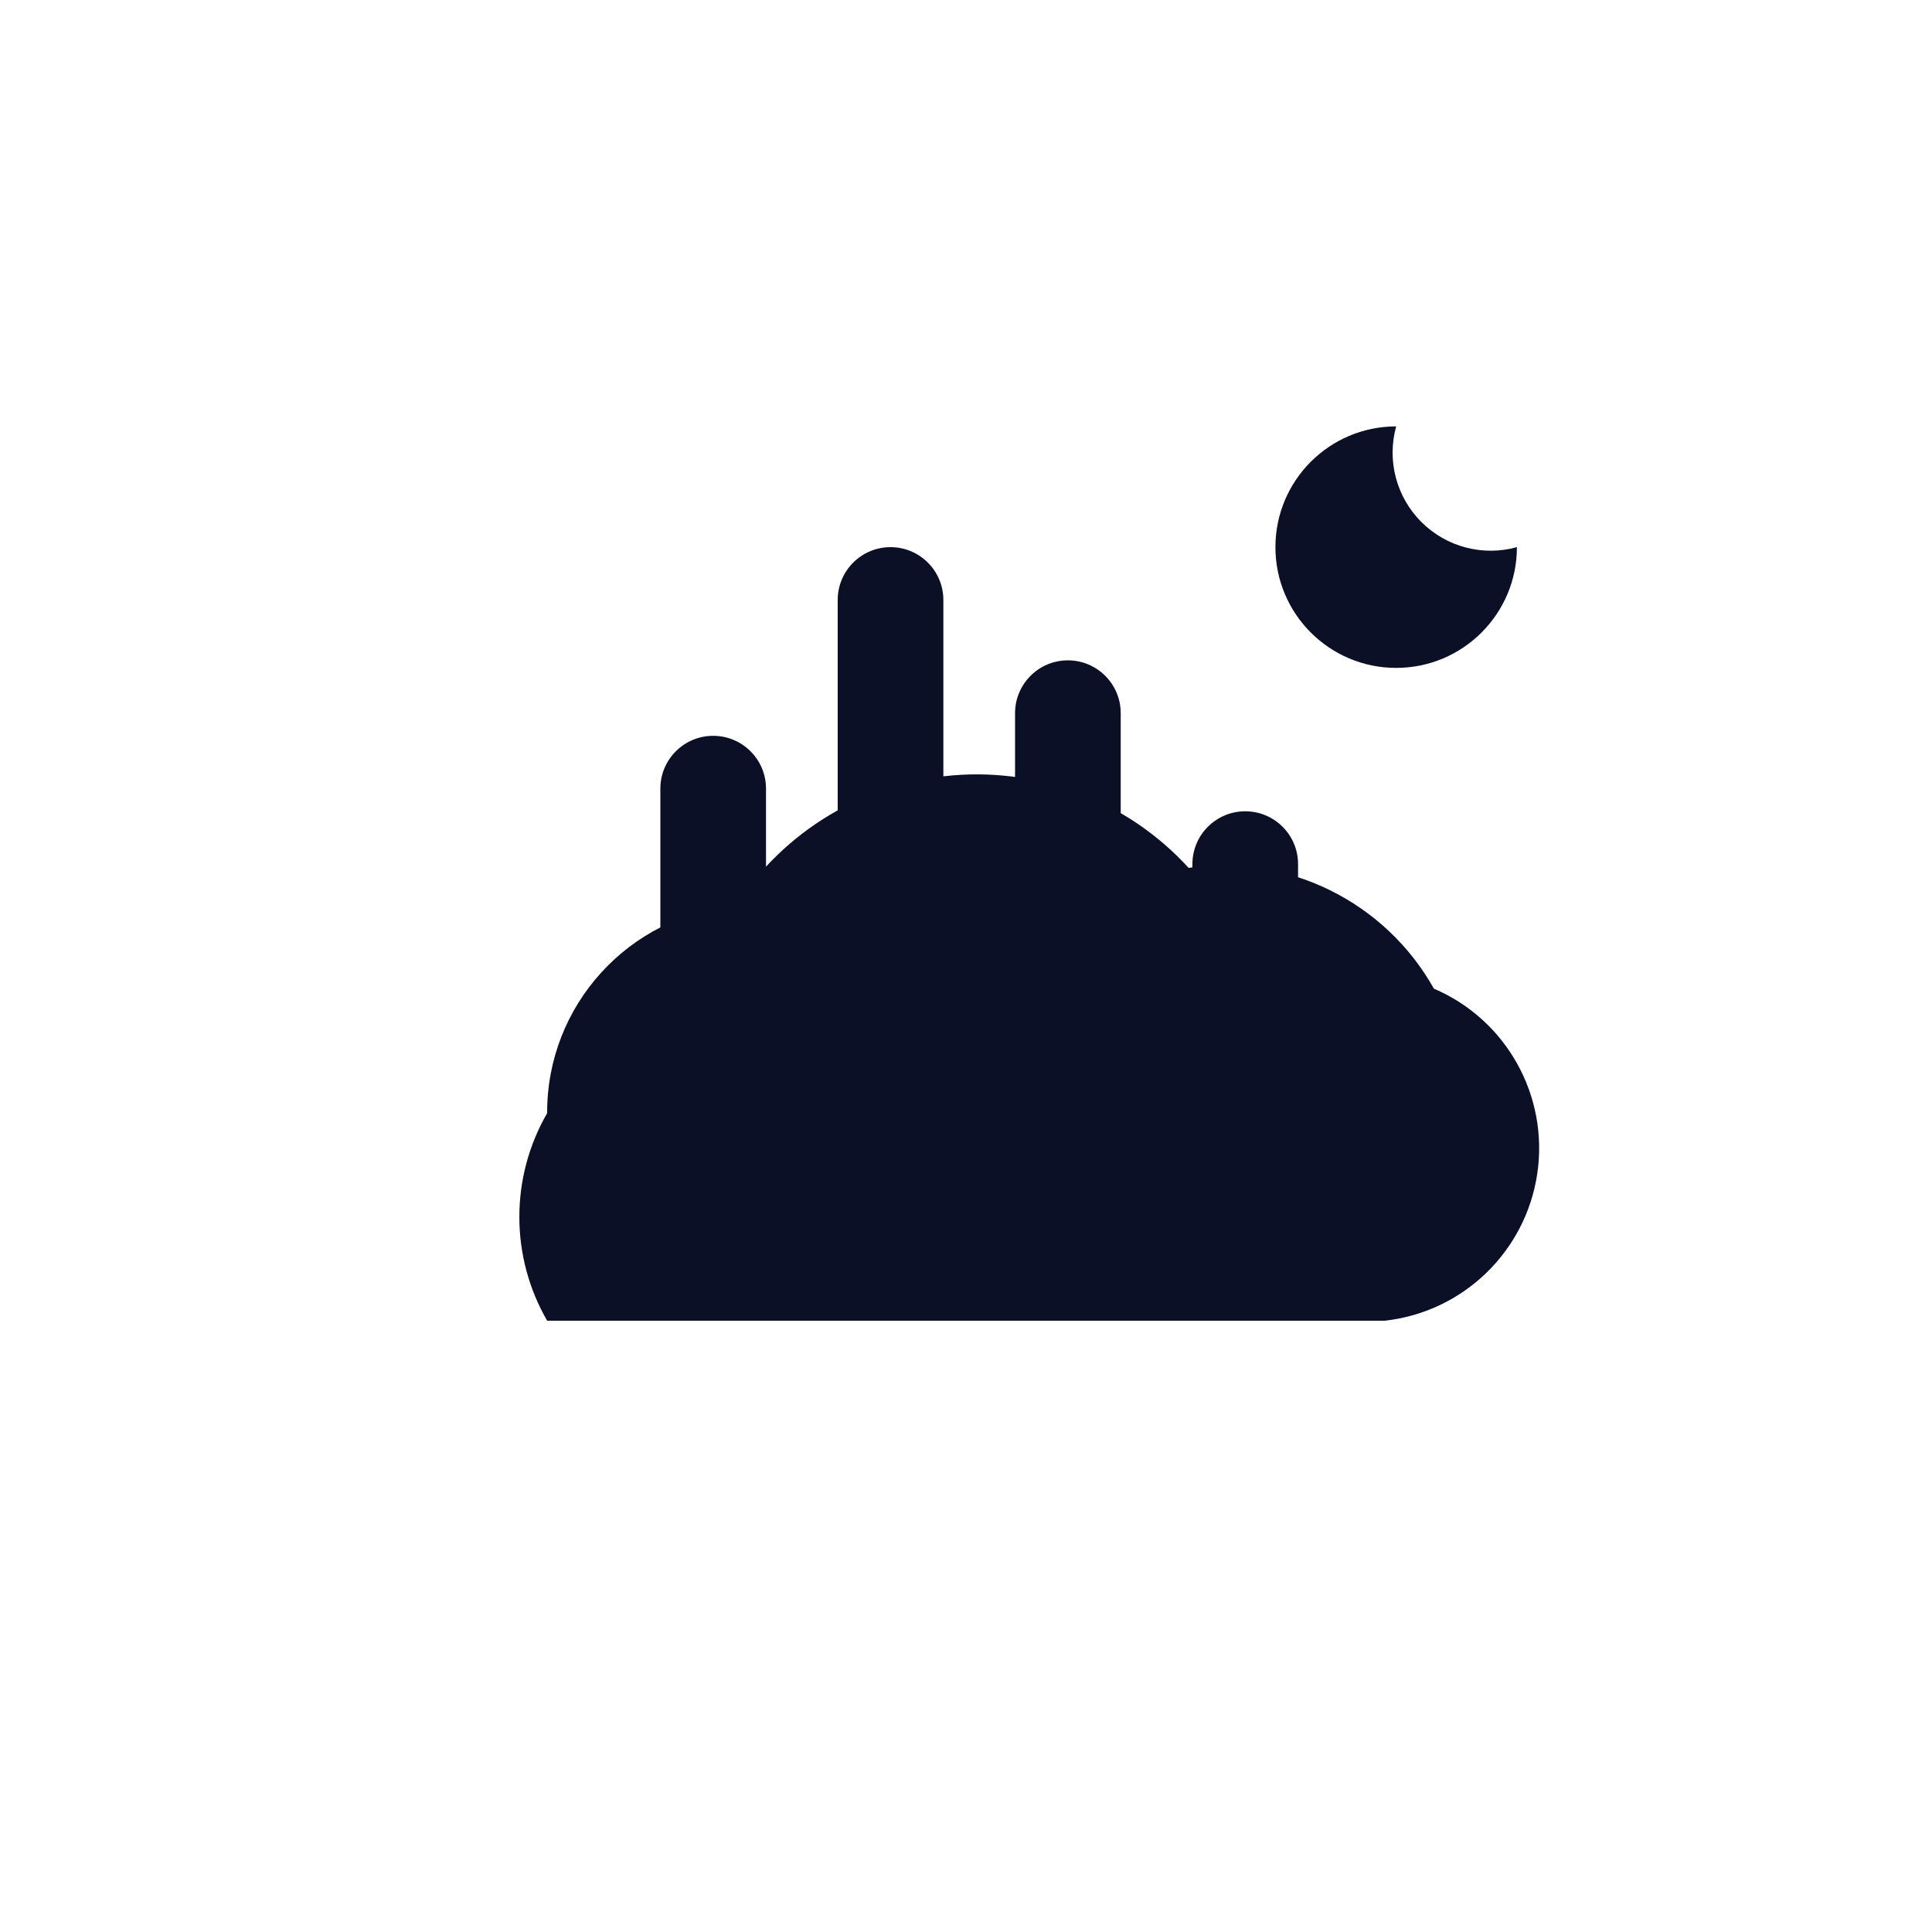
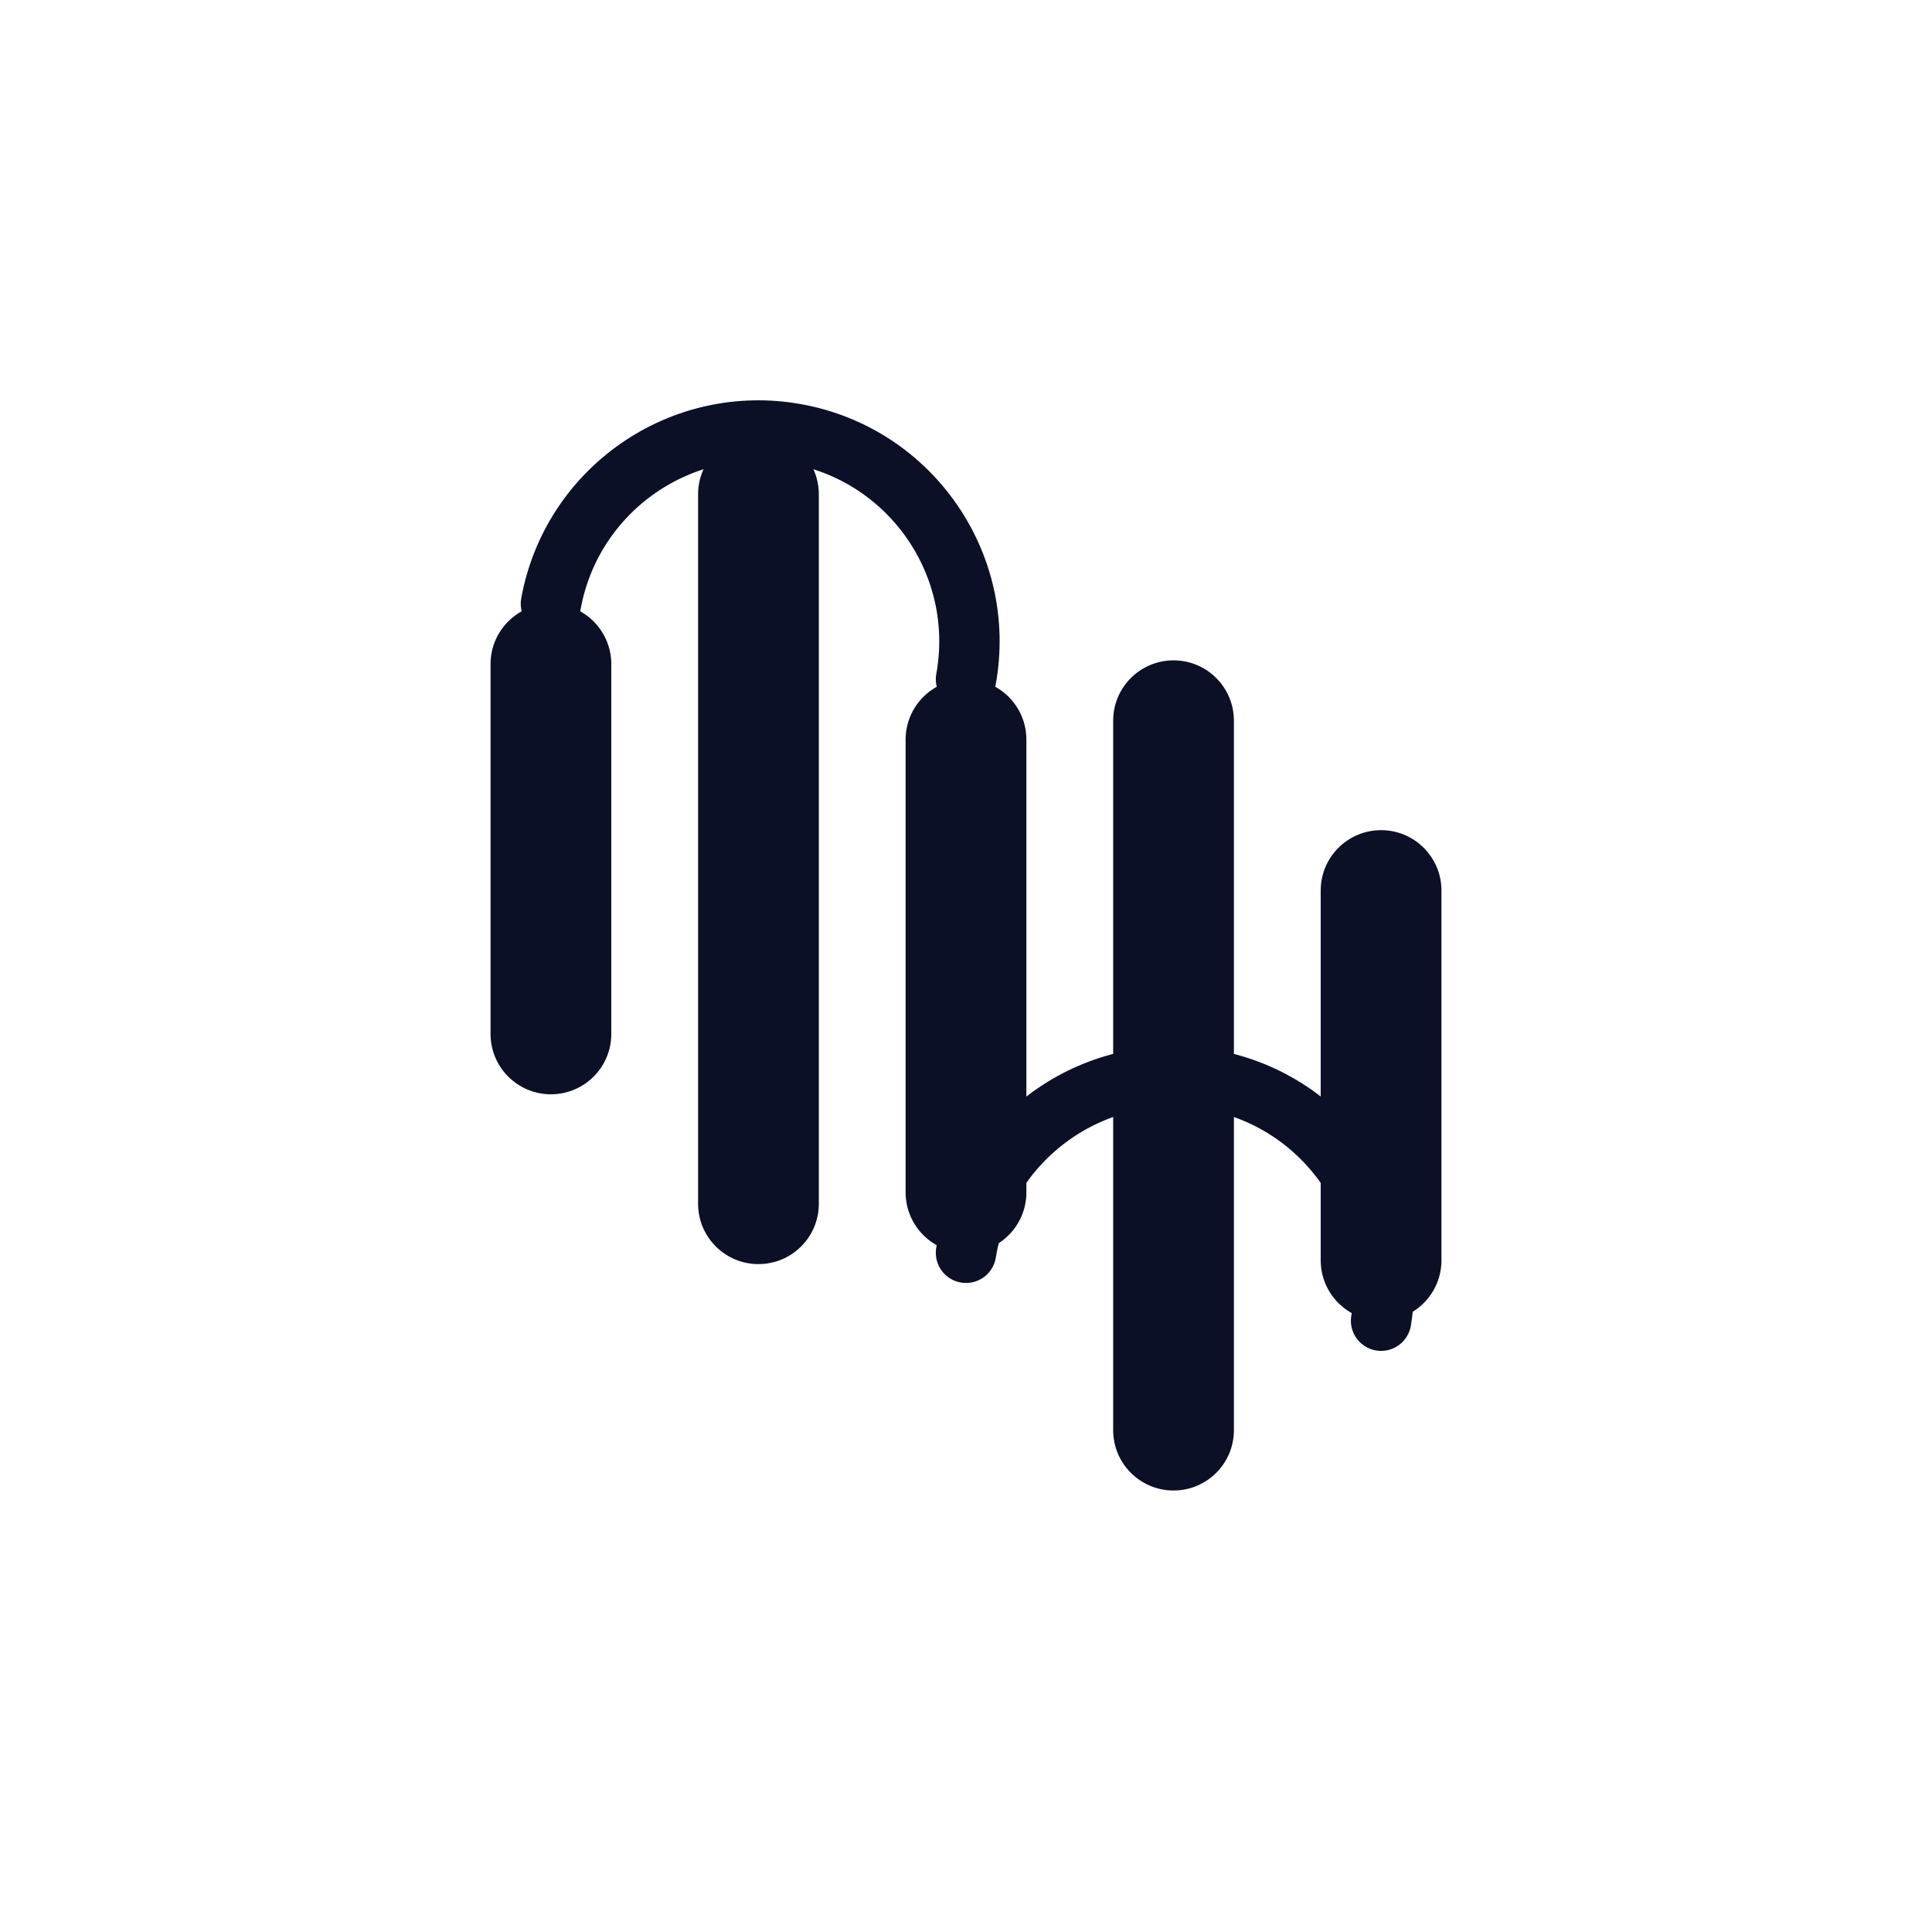
<svg xmlns="http://www.w3.org/2000/svg" viewBox="0 0 512 512" width="512" height="512">
-   <path d="M 370 113 A 32 32 0 1 0 402 145 A 26 26 0 0 1 370 113 Z" fill="#0B1026" />
-   <rect x="175" y="195" width="28" height="95" rx="14" fill="#0B1026" />
-   <rect x="222" y="145" width="28" height="145" rx="14" fill="#0B1026" />
-   <rect x="269" y="175" width="28" height="115" rx="14" fill="#0B1026" />
-   <rect x="316" y="215" width="28" height="75" rx="14" fill="#0B1026" />
-   <path d="M 145 350            L 367 350            A 46 46 0 0 0 380 262            A 64 64 0 0 0 315 230            A 76 76 0 0 0 195 240            A 55 55 0 0 0 145 295            A 55 55 0 0 0 145 350 Z" fill="#0B1026" />
+   <g fill="#0B1026">
+     <rect x="130" y="160" width="32" height="130" rx="16" />
+     <rect x="185" y="115" width="32" height="220" rx="16" />
+     <rect x="240" y="180" width="32" height="152" rx="16" />
+     <rect x="295" y="175" width="32" height="220" rx="16" />
+     <rect x="350" y="220" width="32" height="130" rx="16" />
+   </g>
+   <path d="M 146 160 A 55 55 0 0 1 256 180" fill="none" stroke="#0B1026" stroke-width="16" stroke-linecap="round" />
+   <path d="M 256 332 A 55 55 0 0 1 366 350" fill="none" stroke="#0B1026" stroke-width="16" stroke-linecap="round" />
</svg>
